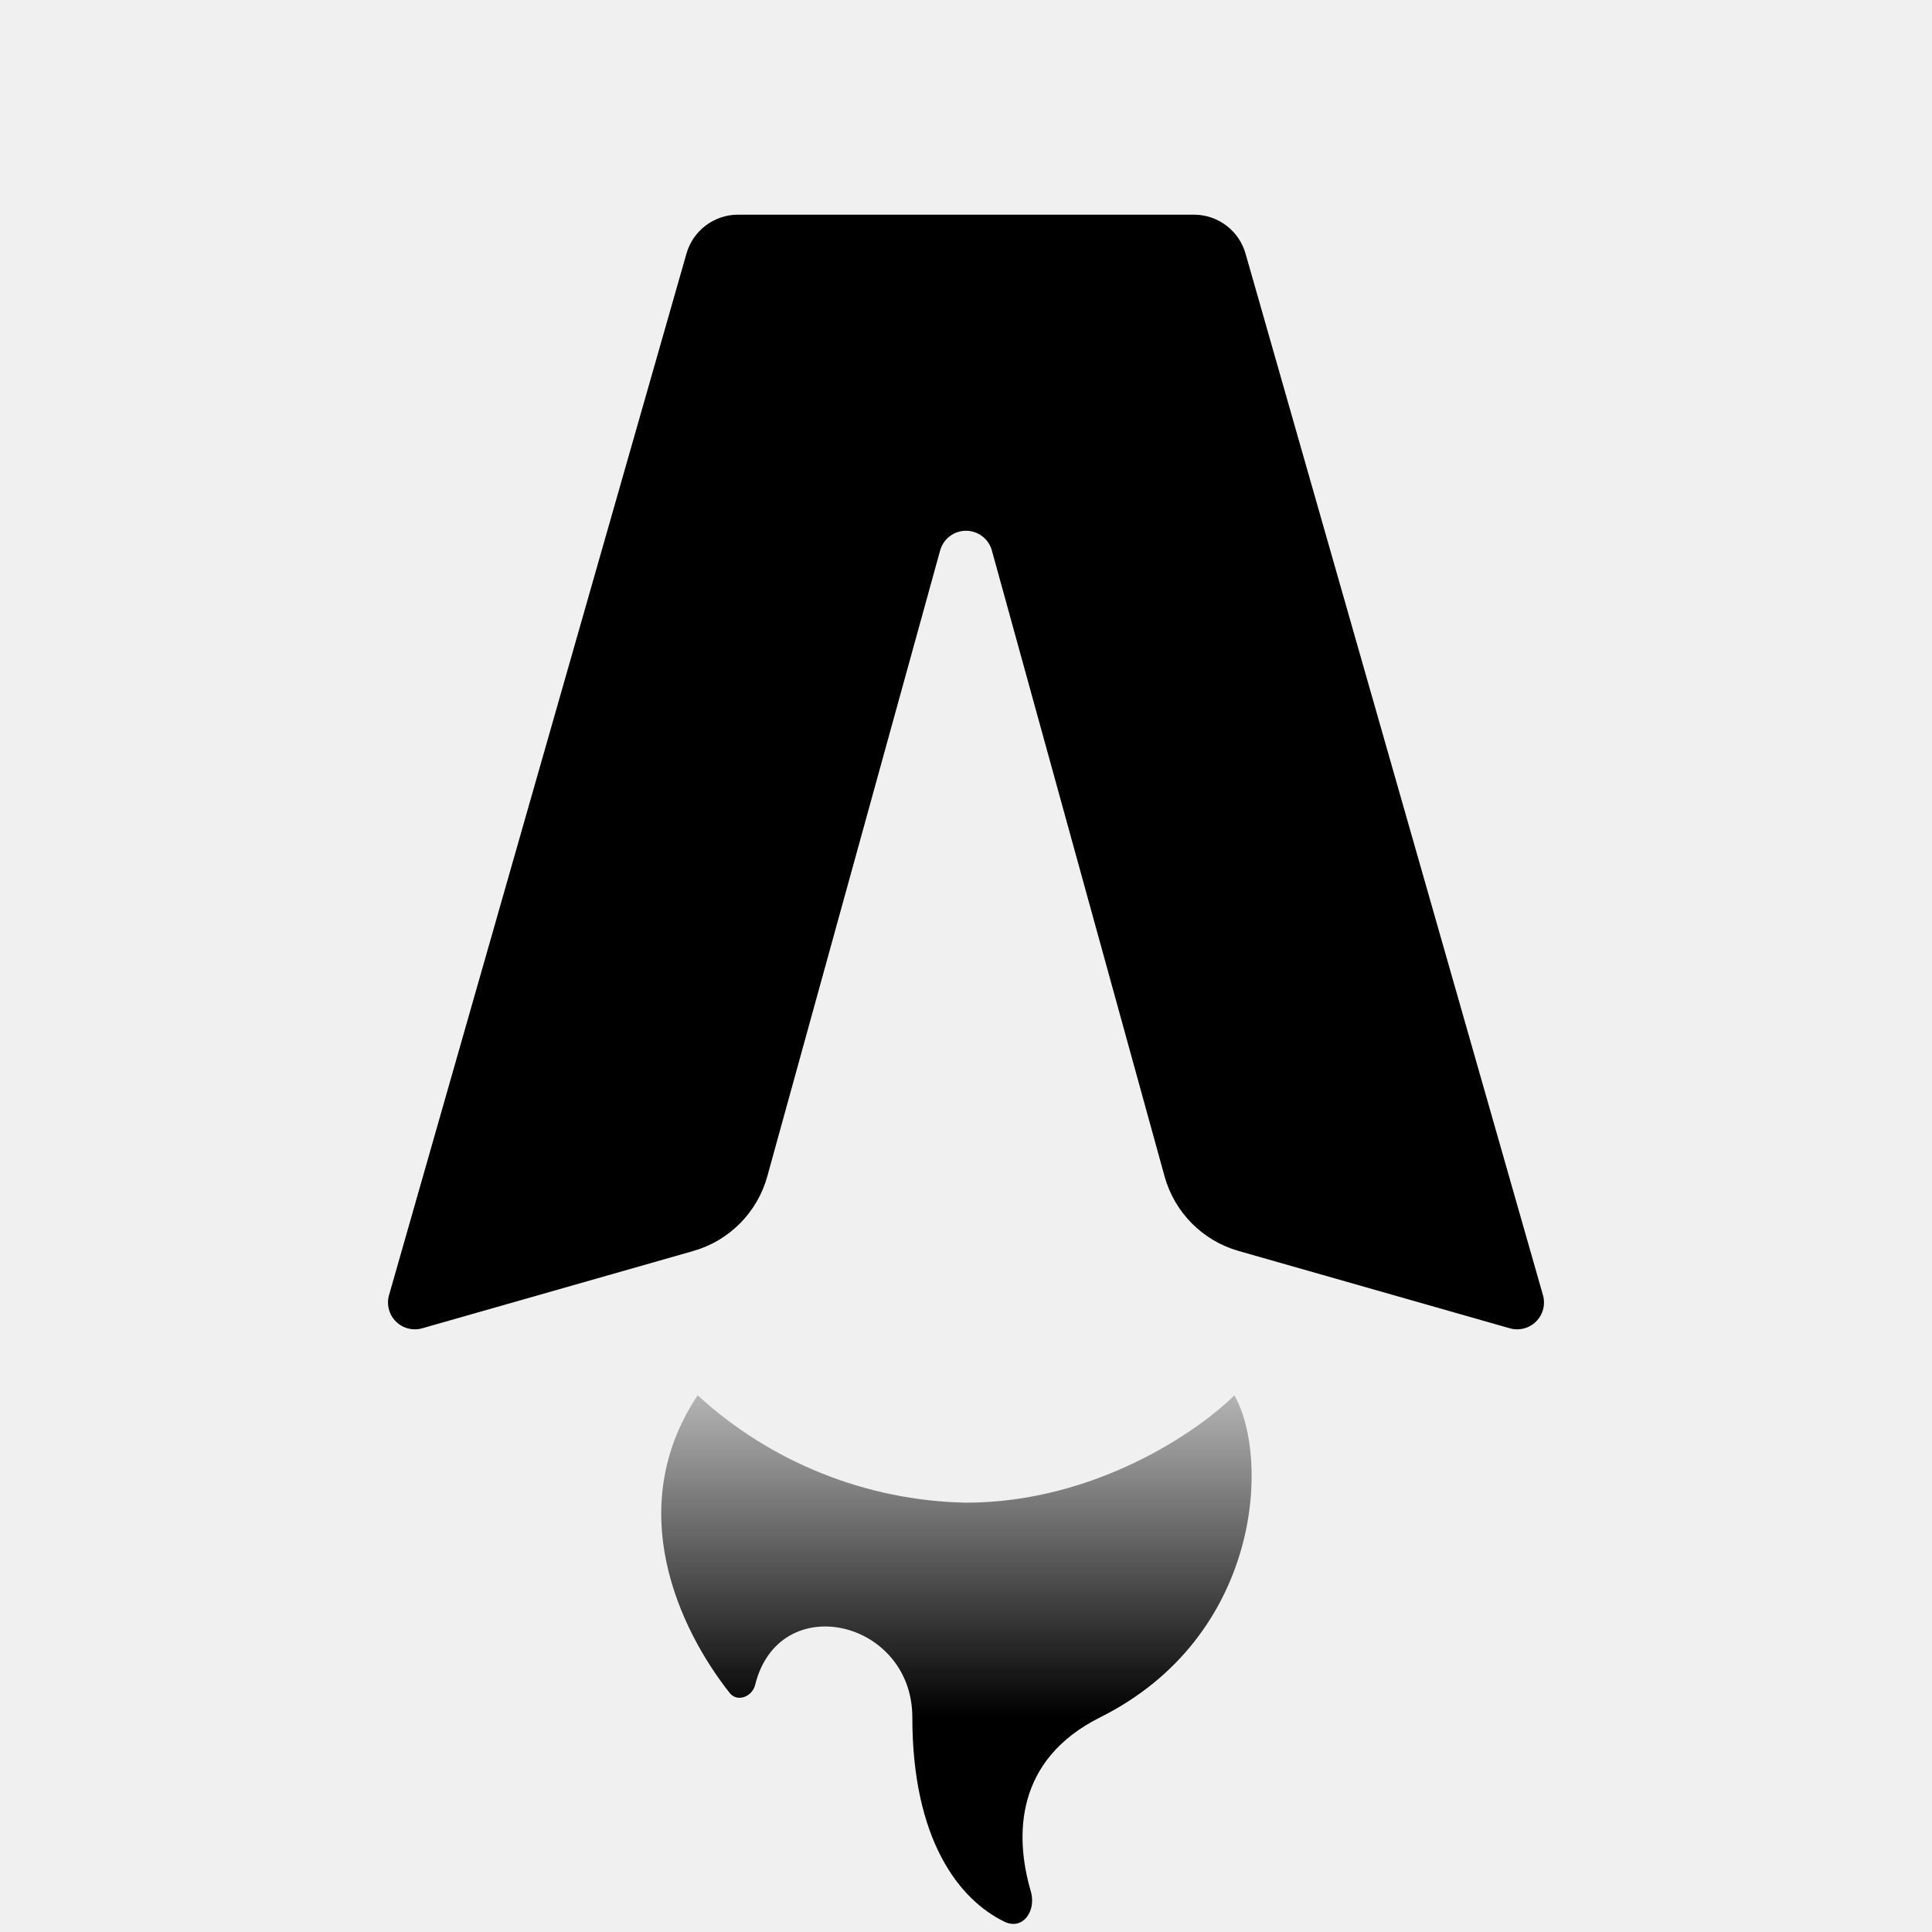
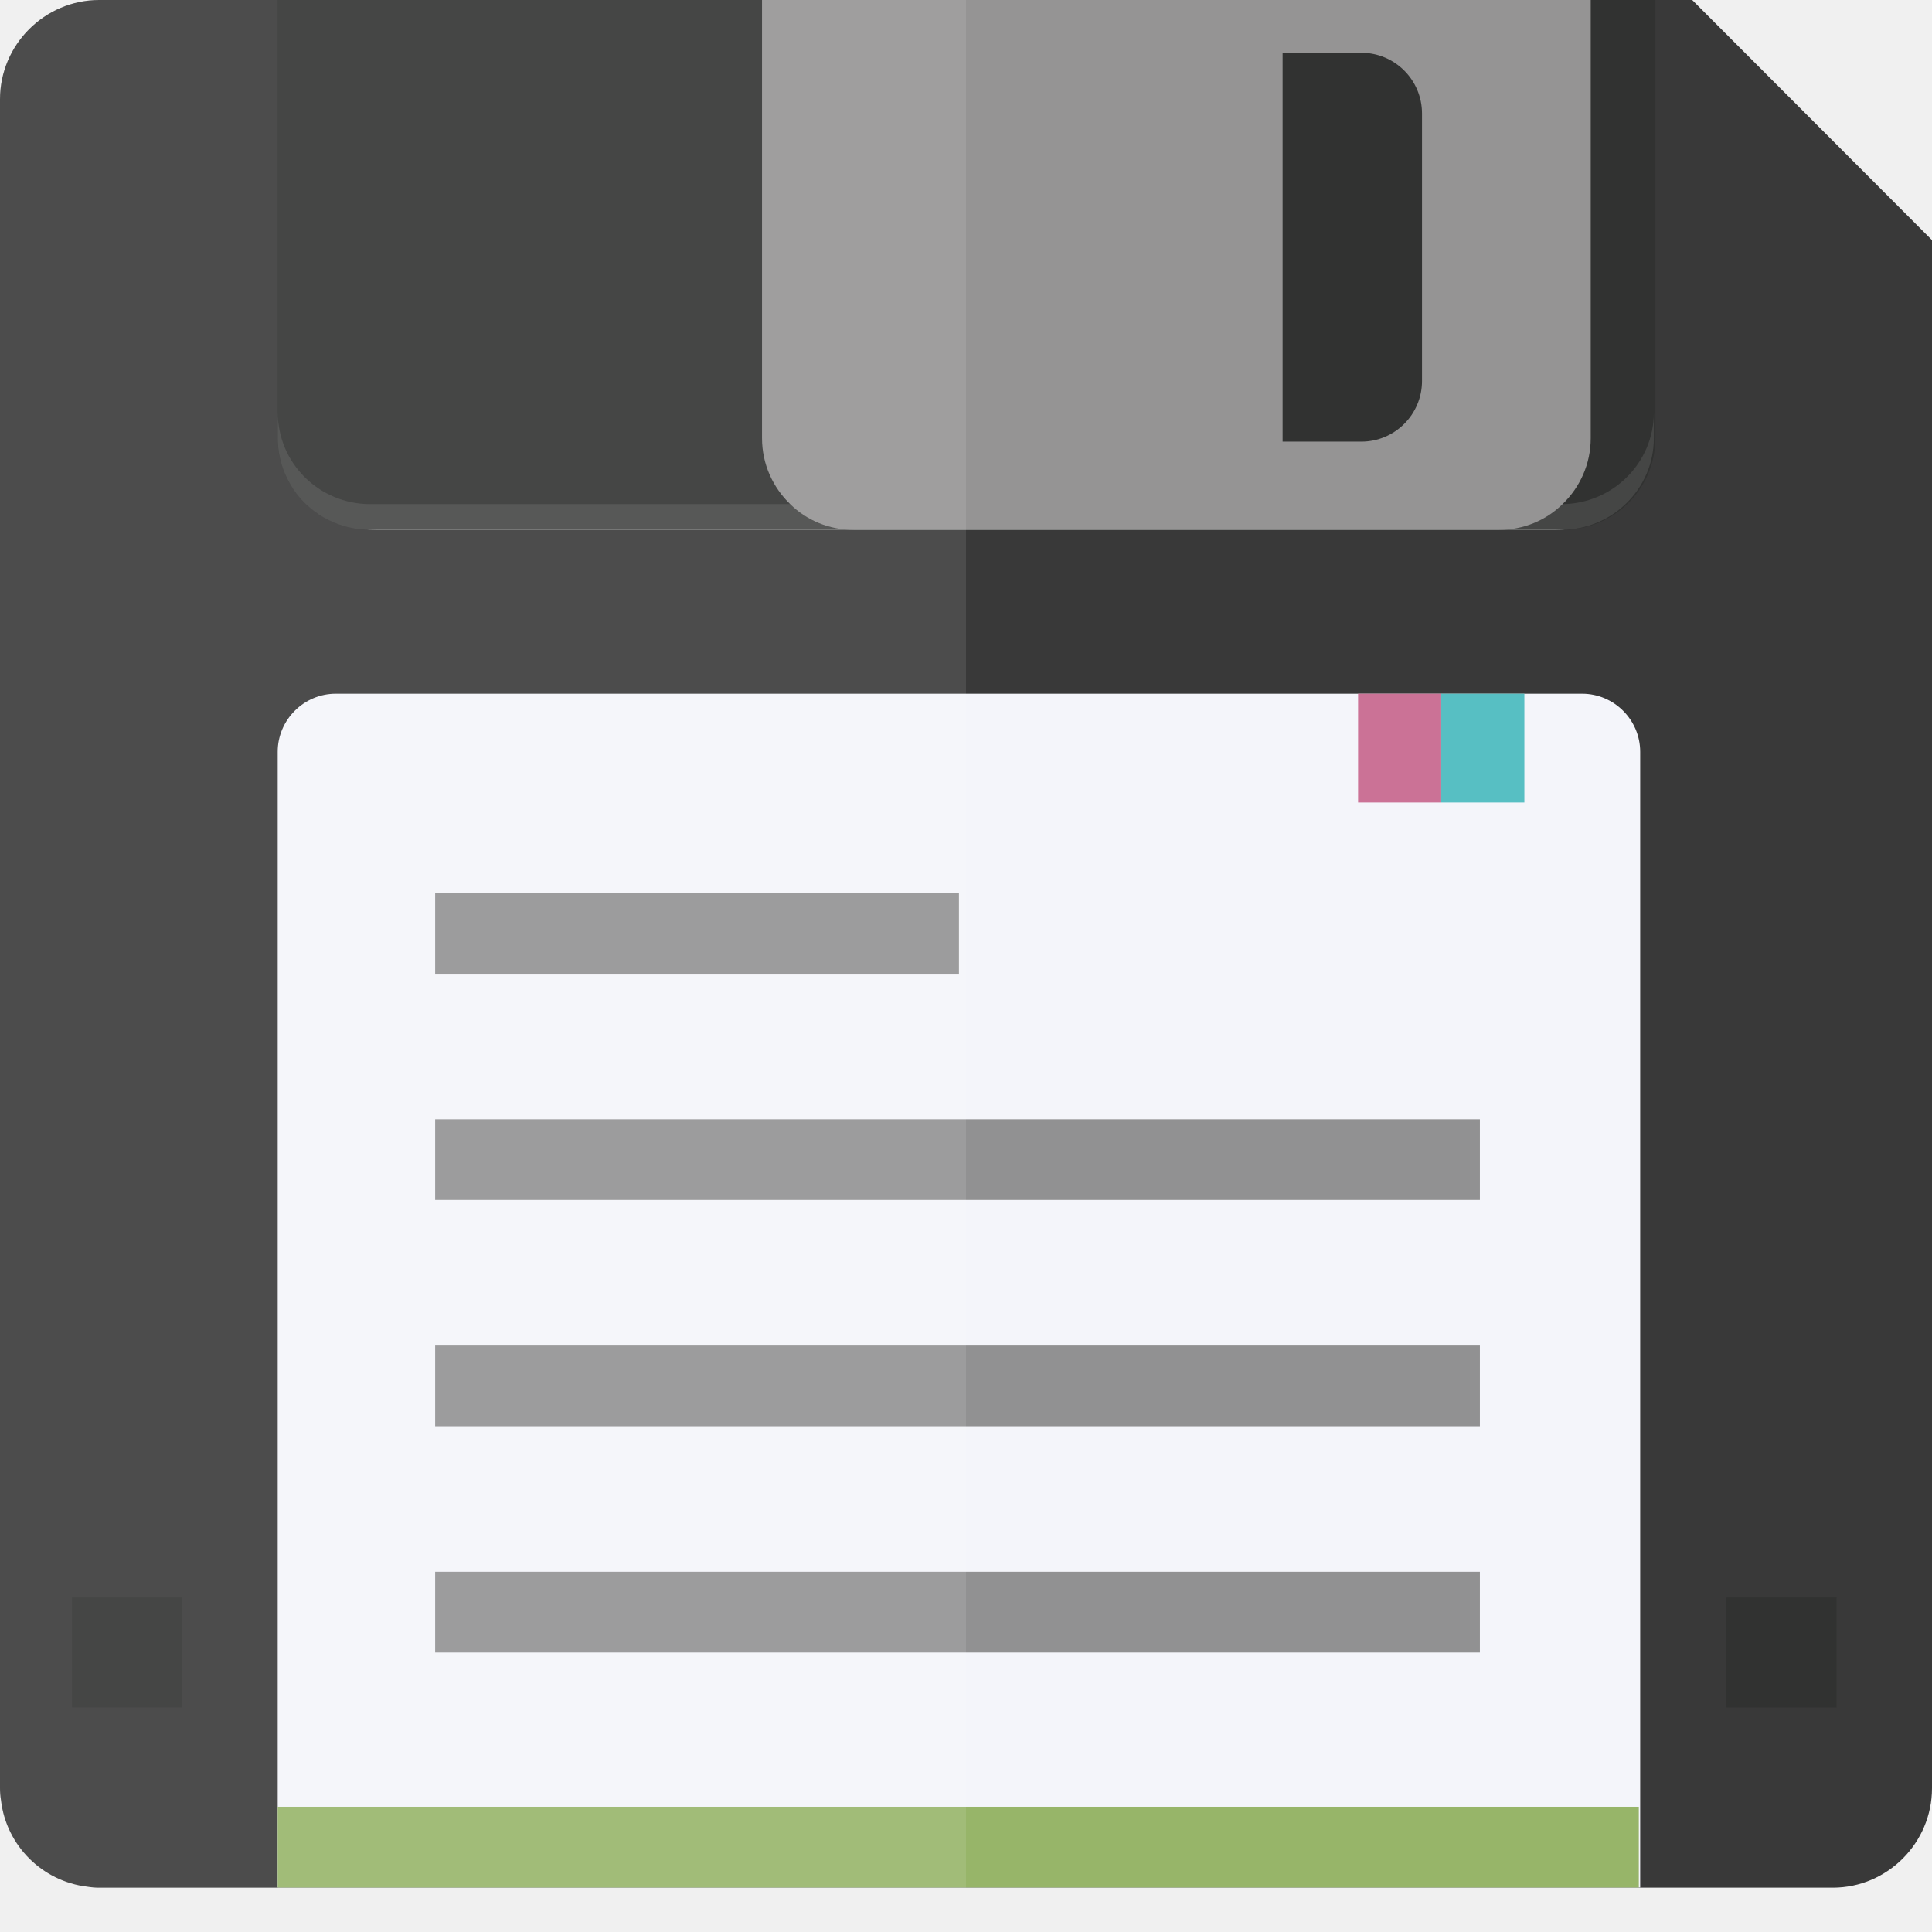
- <svg xmlns="http://www.w3.org/2000/svg" fill="none" viewBox="0 0 36 36">
-   <path fill="#000" d="M22.25 4h-8.5a1 1 0 0 0-.96.73l-5.54 19.4a.5.5 0 0 0 .62.62l5.05-1.44a2 2 0 0 0 1.38-1.4l3.22-11.66a.5.5 0 0 1 .96 0l3.22 11.67a2 2 0 0 0 1.38 1.39l5.05 1.44a.5.5 0 0 0 .62-.62l-5.54-19.4a1 1 0 0 0-.96-.73Z" />
-   <path fill="url(#gradient)" d="M18 28a7.63 7.63 0 0 1-5-2c-1.4 2.1-.35 4.35.6 5.55.14.17.41.07.47-.15.44-1.8 2.93-1.22 2.93.6 0 2.28.87 3.4 1.72 3.81.34.16.59-.2.49-.56-.31-1.05-.29-2.46 1.29-3.25 3-1.5 3.17-4.83 2.5-6-.67.67-2.6 2-5 2Z" />
-   <defs>
-     <linearGradient id="gradient" x1="16" x2="16" y1="32" y2="24" gradientUnits="userSpaceOnUse">
-       <stop stop-color="#000" />
-       <stop offset="1" stop-color="#000" stop-opacity="0" />
-     </linearGradient>
-   </defs>
-   <style>
-     @media (prefers-color-scheme:dark){:root{filter:invert(100%)}}
-   </style>
+ <svg xmlns="http://www.w3.org/2000/svg" version="1.1" id="_x34_" viewBox="0 0 512 512" xml:space="preserve">
+   <g>
+     <path style="fill:#393939;" d="M512,63.631v410.245c0,14.536-11.838,26.375-26.287,26.375H26.288c-1.045,0-2.089-0.087-3.133-0.261   c-11.925-1.392-21.5-10.881-22.893-22.894C0.087,476.052,0,474.919,0,473.876V26.288C0,11.839,11.839,0,26.288,0h49.181v116.119   c0,0.871,0.087,1.83,0.087,2.699c0,0,0.087,0.087,0.087,0.174c1.48,12.098,11.664,21.413,24.112,21.413h312.492   c12.535,0,22.892-9.574,24.198-21.761c0-0.087,0-0.087,0-0.087c0.087-0.871,0.087-1.653,0.087-2.438V0h11.925L512,63.631z" />
+     <path style="fill:#313231;" d="M438.708,0v116.119c0,12.71-9.836,23.153-22.458,24.199c-0.87,0.087-1.654,0.087-2.524,0.087H98.1   c-8.443,0-15.842-4.265-20.282-10.706c-1.392-1.915-2.437-4.091-3.133-6.354c-0.784-2.263-1.132-4.701-1.132-7.225V0H438.708z" />
+     <path style="opacity:0.1;fill:#FEFFFF;" d="M438.287,109.319v6.782c0,13.43-11.006,24.282-24.525,24.282H98.139   c-13.564,0-24.525-10.851-24.525-24.282v-6.782c0,13.43,10.961,24.282,24.525,24.282h315.624   C427.281,133.601,438.287,122.749,438.287,109.319z" />
+     <path style="fill:#959494;" d="M421.56,0v116.119c0,6.877-2.872,13.057-7.486,17.496c-4.352,4.265-10.271,6.79-16.8,6.79H226.23   c-6.528,0-12.447-2.525-16.8-6.79c-4.613-4.439-7.486-10.619-7.486-17.496V0H421.56z" />
+     <path style="fill:#F4F5FA;" d="M434.668,199.232v300.975H73.594V199.232c0-8.464,6.925-15.392,15.392-15.392h330.29   C427.743,183.84,434.668,190.768,434.668,199.232z" />
+     <rect x="115.32" y="236.671" style="fill:#919192;" width="138.81" height="21.389" />
+     <rect x="115.32" y="296.625" style="fill:#919192;" width="276.866" height="21.389" />
+     <rect x="115.32" y="356.579" style="fill:#919192;" width="276.866" height="21.389" />
+     <rect x="115.32" y="416.533" style="fill:#919192;" width="276.866" height="21.389" />
+     <rect x="73.594" y="478.819" style="fill:#97B569;" width="360.708" height="21.389" />
+     <rect x="19.07" y="423.339" style="fill:#313231;" width="29.167" height="29.167" />
+     <rect x="457.543" y="423.339" style="fill:#313231;" width="29.167" height="29.167" />
+     <rect x="359.908" y="183.84" style="fill:#CB7296;" width="22.035" height="28.822" />
+     <rect x="381.943" y="183.84" style="fill:#57BFC3;" width="22.035" height="28.822" />
+     <path style="opacity:0.1;fill:#FFFFFF;" d="M256,0v500.251H26.288c-1.045,0-2.089-0.087-3.133-0.261   c-11.925-1.392-21.5-10.881-22.893-22.894C0.087,476.052,0,474.919,0,473.876V26.288C0,11.839,11.839,0,26.288,0H256z" />
+     <path style="fill:#313231;" d="M360.767,13.985h-20.863v103.056h20.863c8.882,0,16.082-7.2,16.082-16.082V30.067   C376.849,21.185,369.649,13.985,360.767,13.985z" />
+   </g>
</svg>
